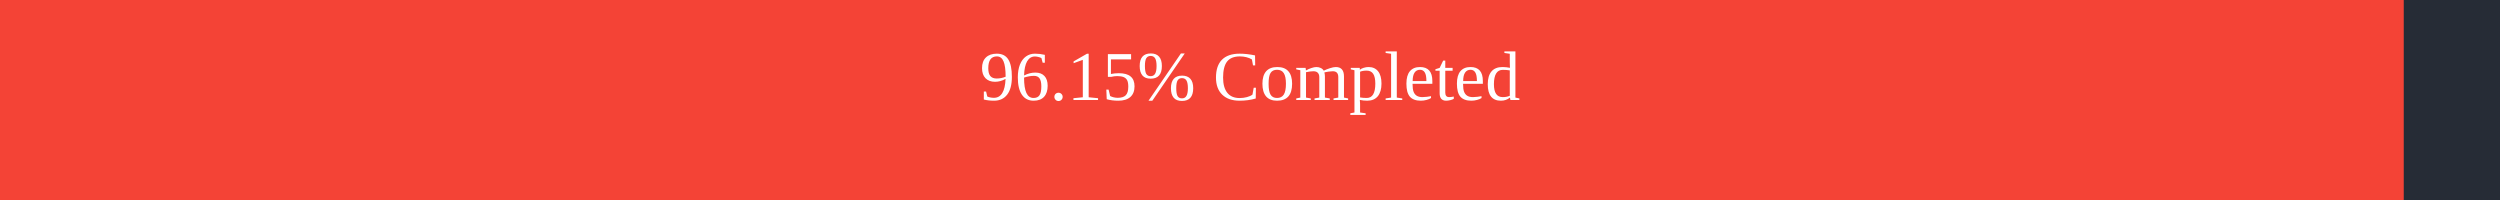
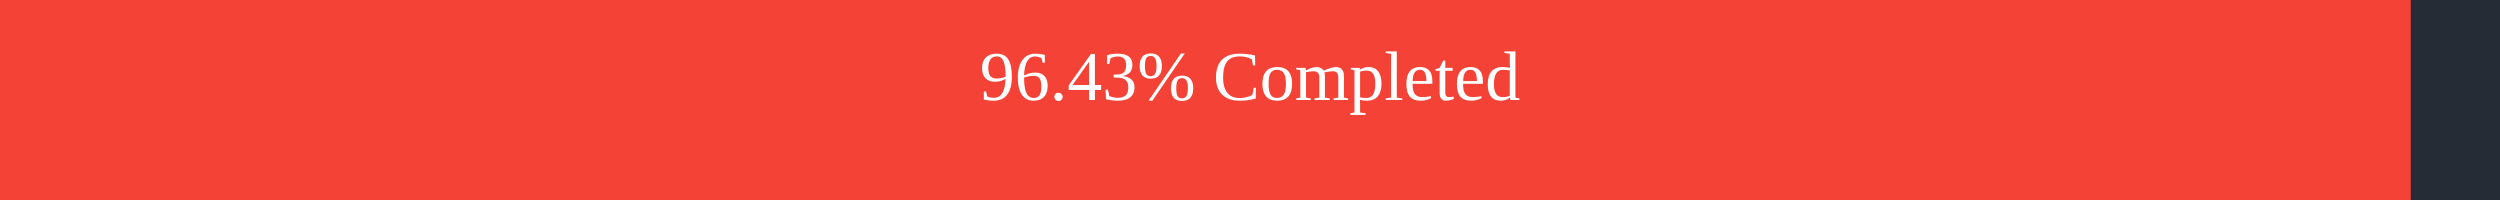
<svg xmlns="http://www.w3.org/2000/svg" width="500" height="40">
  <rect x="0" y="0" width="500" height="40" fill="#262C36" />
-   <rect x="0" y="0" width="480.75" height="40" fill="#f44336" />
+   <rect x="0" y="0" width="482.15" height="40" fill="#f44336" />
  <text x="250" y="20" text-anchor="middle" alignment-baseline="middle" font-size="14" fill="white">
-         96.15% Completed
+         96.43% Completed
      </text>
</svg>
